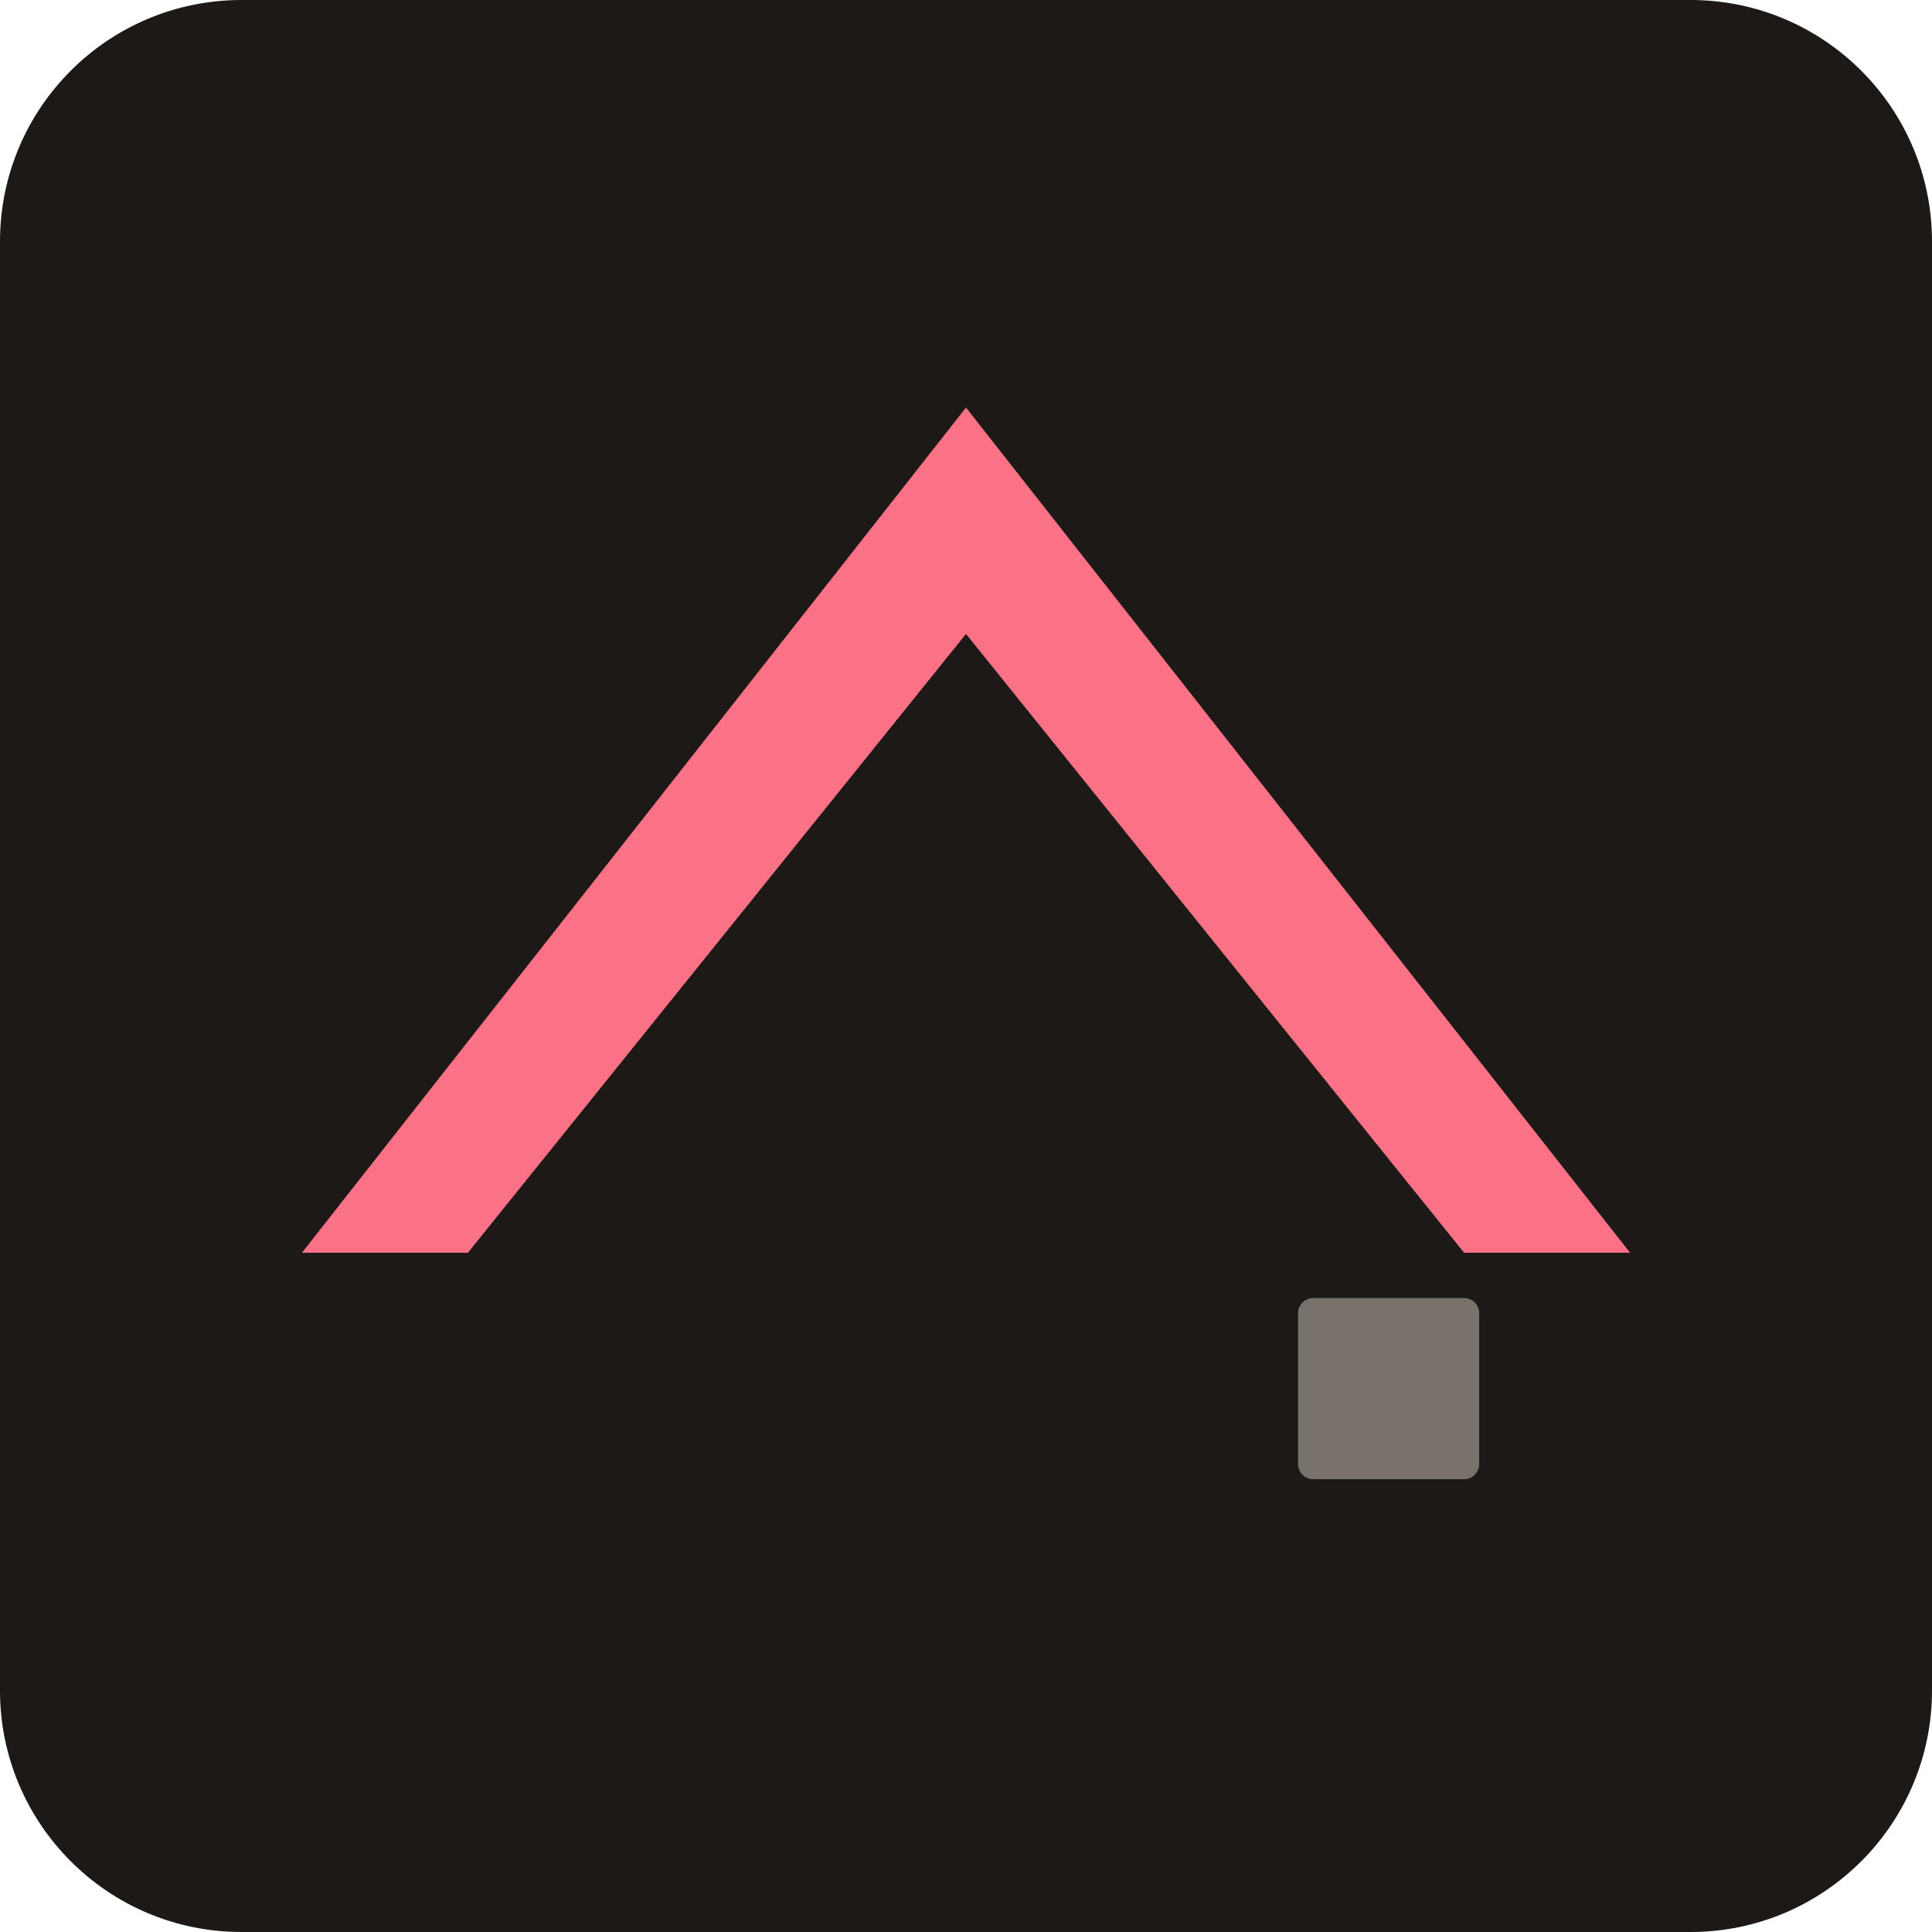
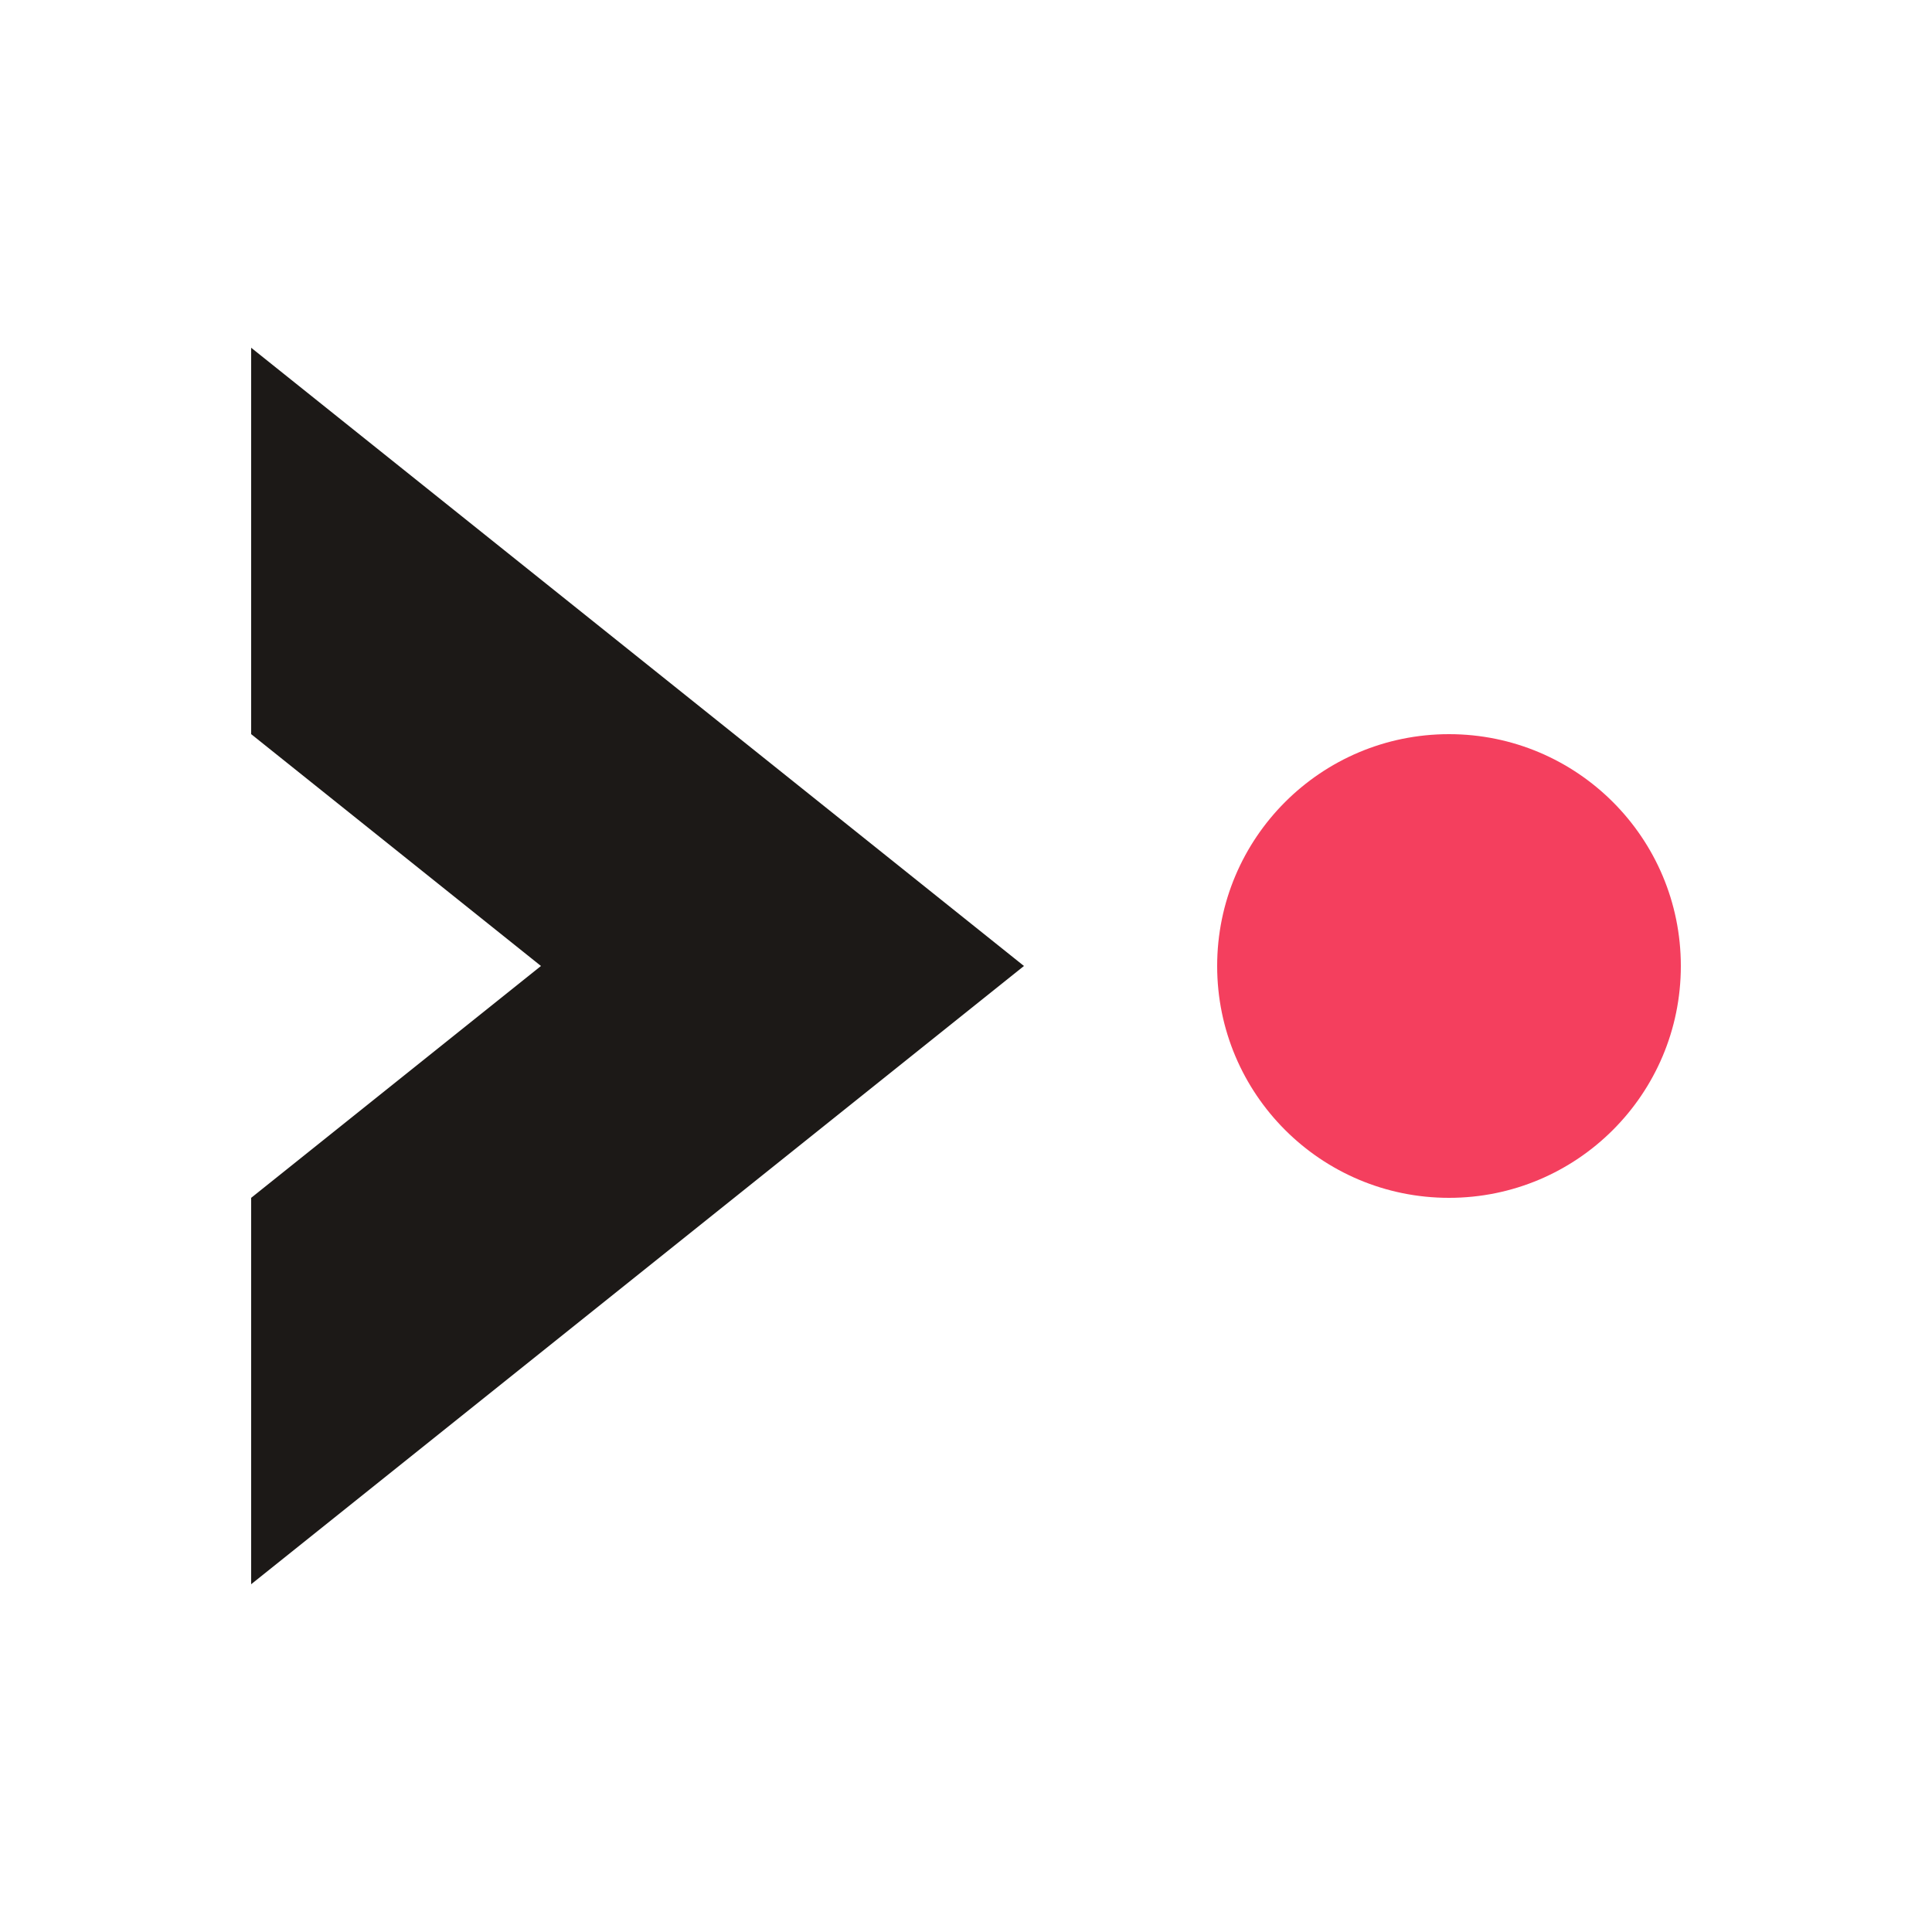
- <svg xmlns="http://www.w3.org/2000/svg" viewBox="0 0 512 512">
-   <rect width="512" height="512" rx="64" fill="#1c1917" />
-   <path d="M256 108 L432 332 L388 332 L256 168 L124 332 L80 332 Z" fill="#fb7185" />
-   <rect x="344" y="344" width="48" height="48" rx="4" fill="#78716c" />
+ <svg xmlns="http://www.w3.org/2000/svg" viewBox="5 0 100 100" width="160" height="160">
+   <style>@media (prefers-color-scheme:dark){.ink{fill:#f5f5f4}.dot{fill:#fb7185}}</style>
+   <path class="ink" d="M58 50 L18 82 L18 62 L33 50 L18 38 L18 18 Z" fill="#1c1917" />
+   <circle class="dot" cx="80" cy="50" r="12" fill="#f43f5e" />
</svg>
